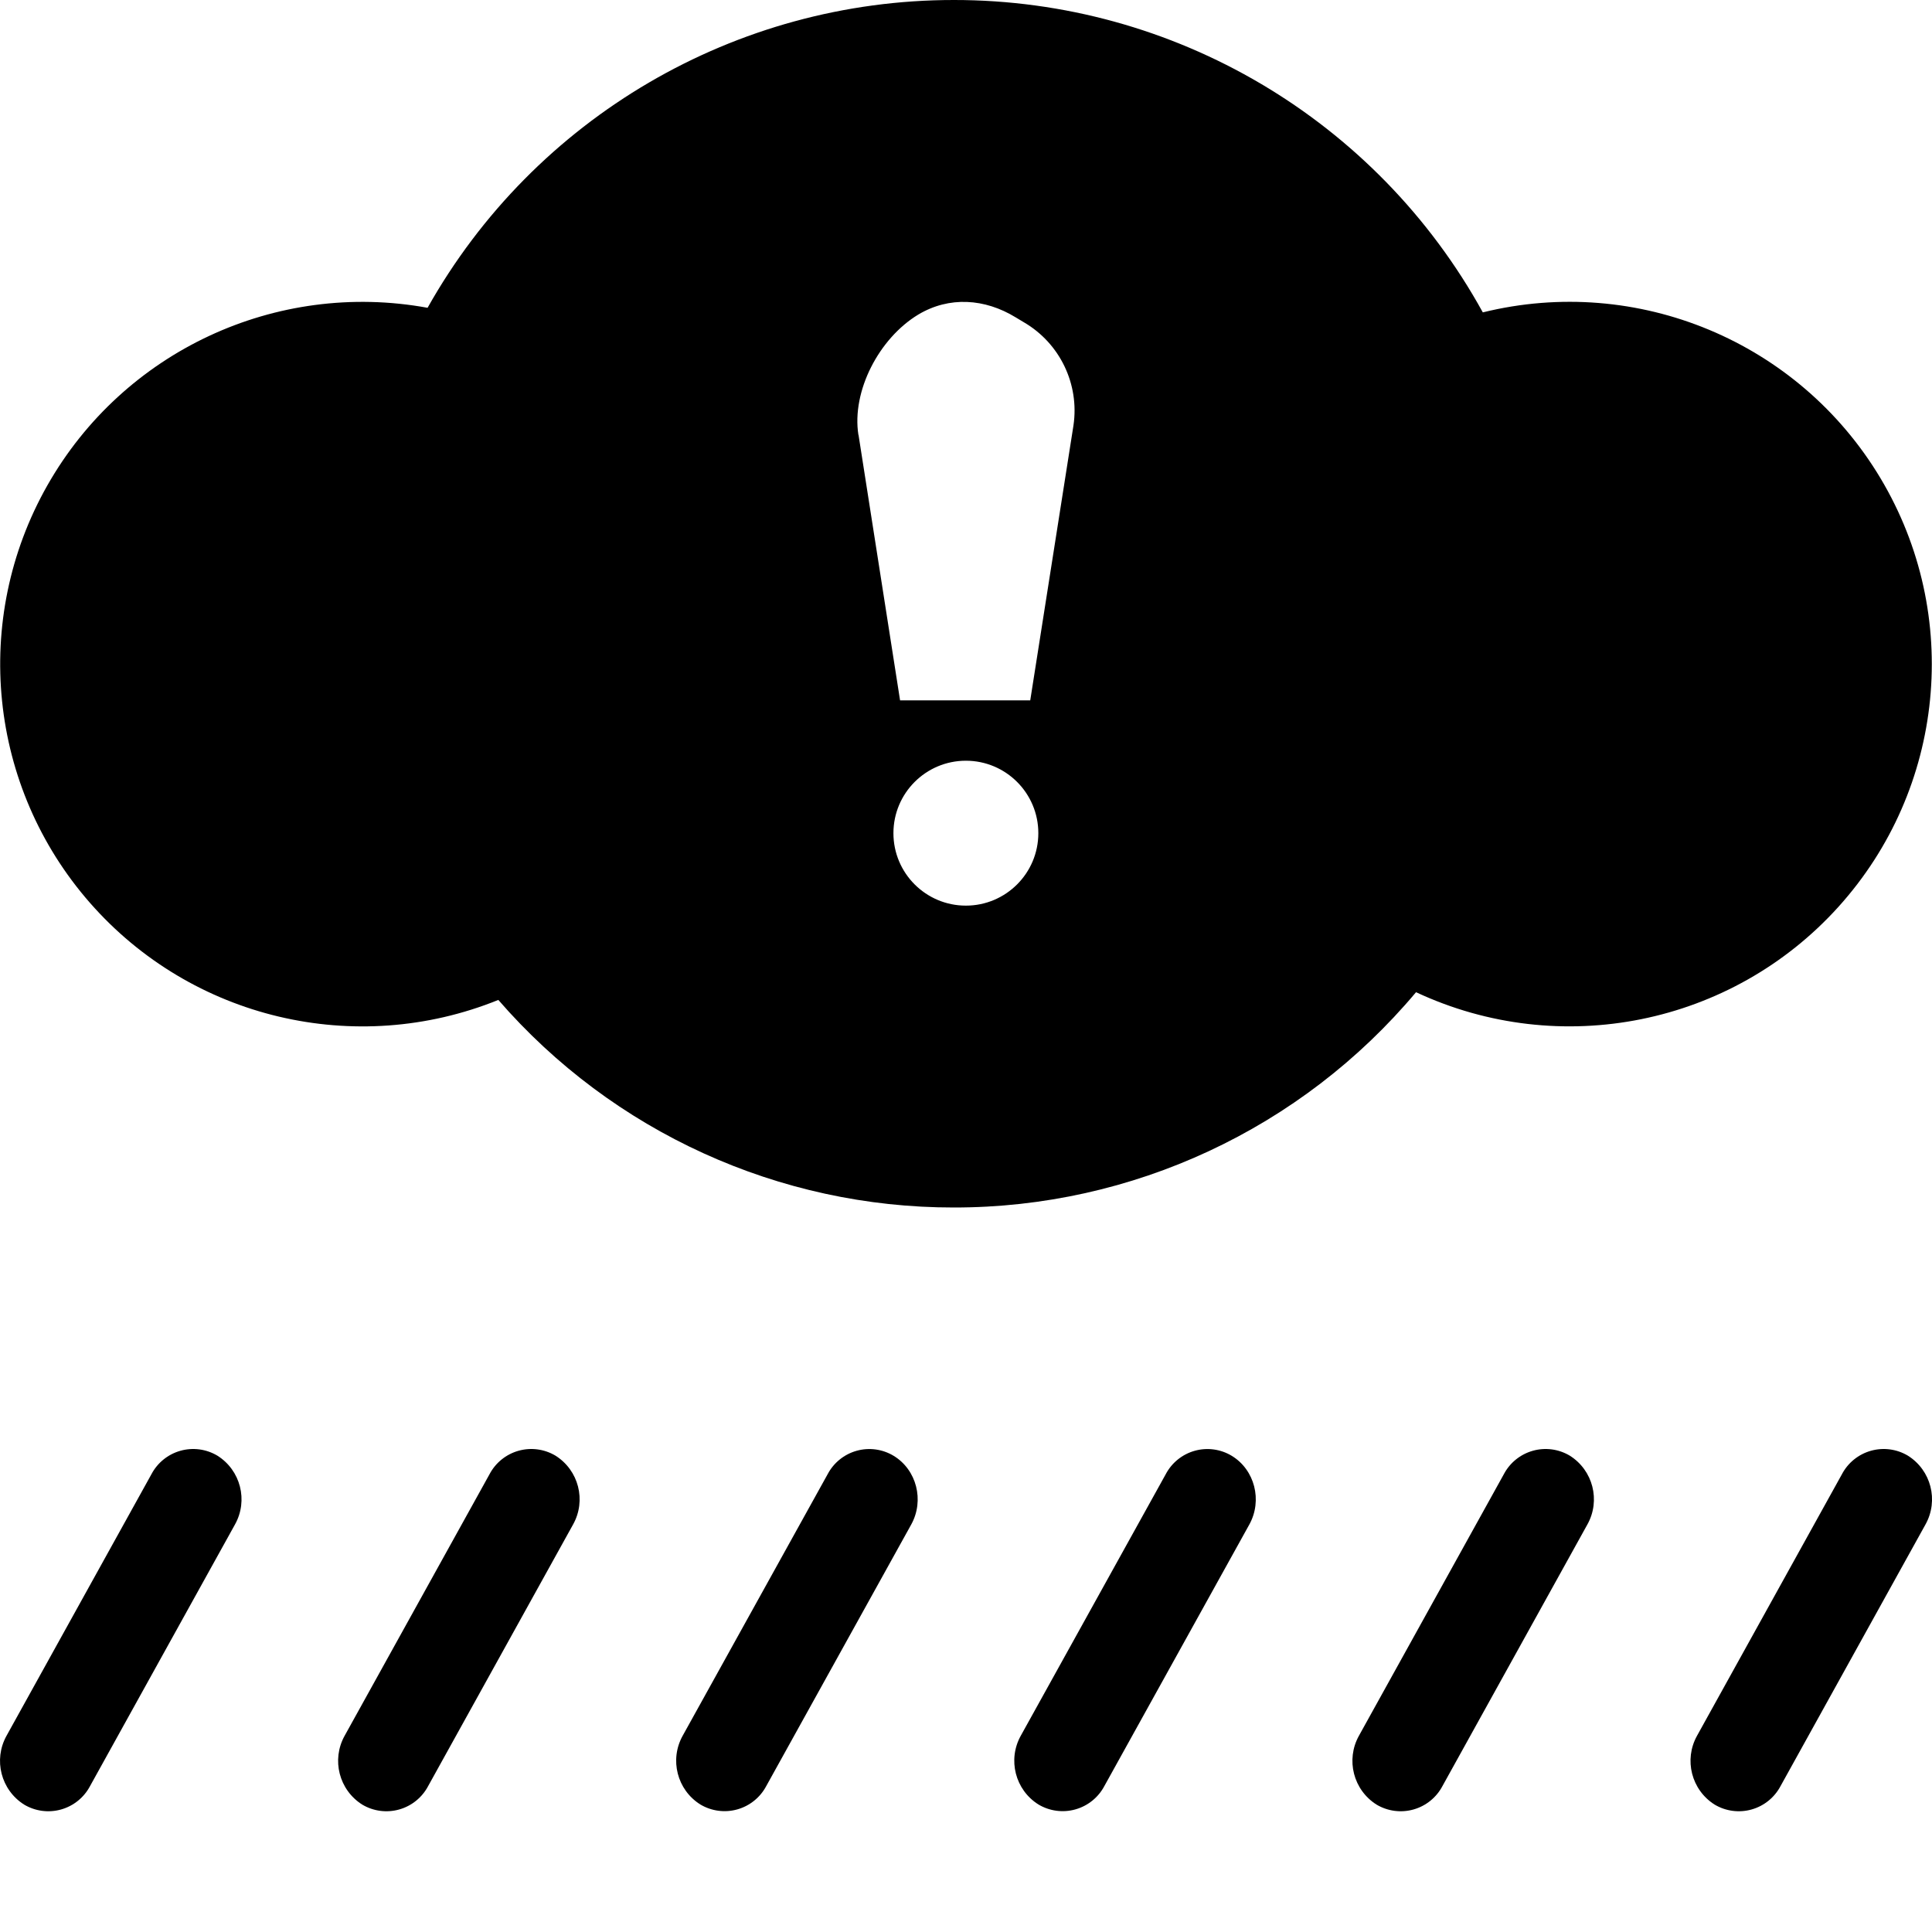
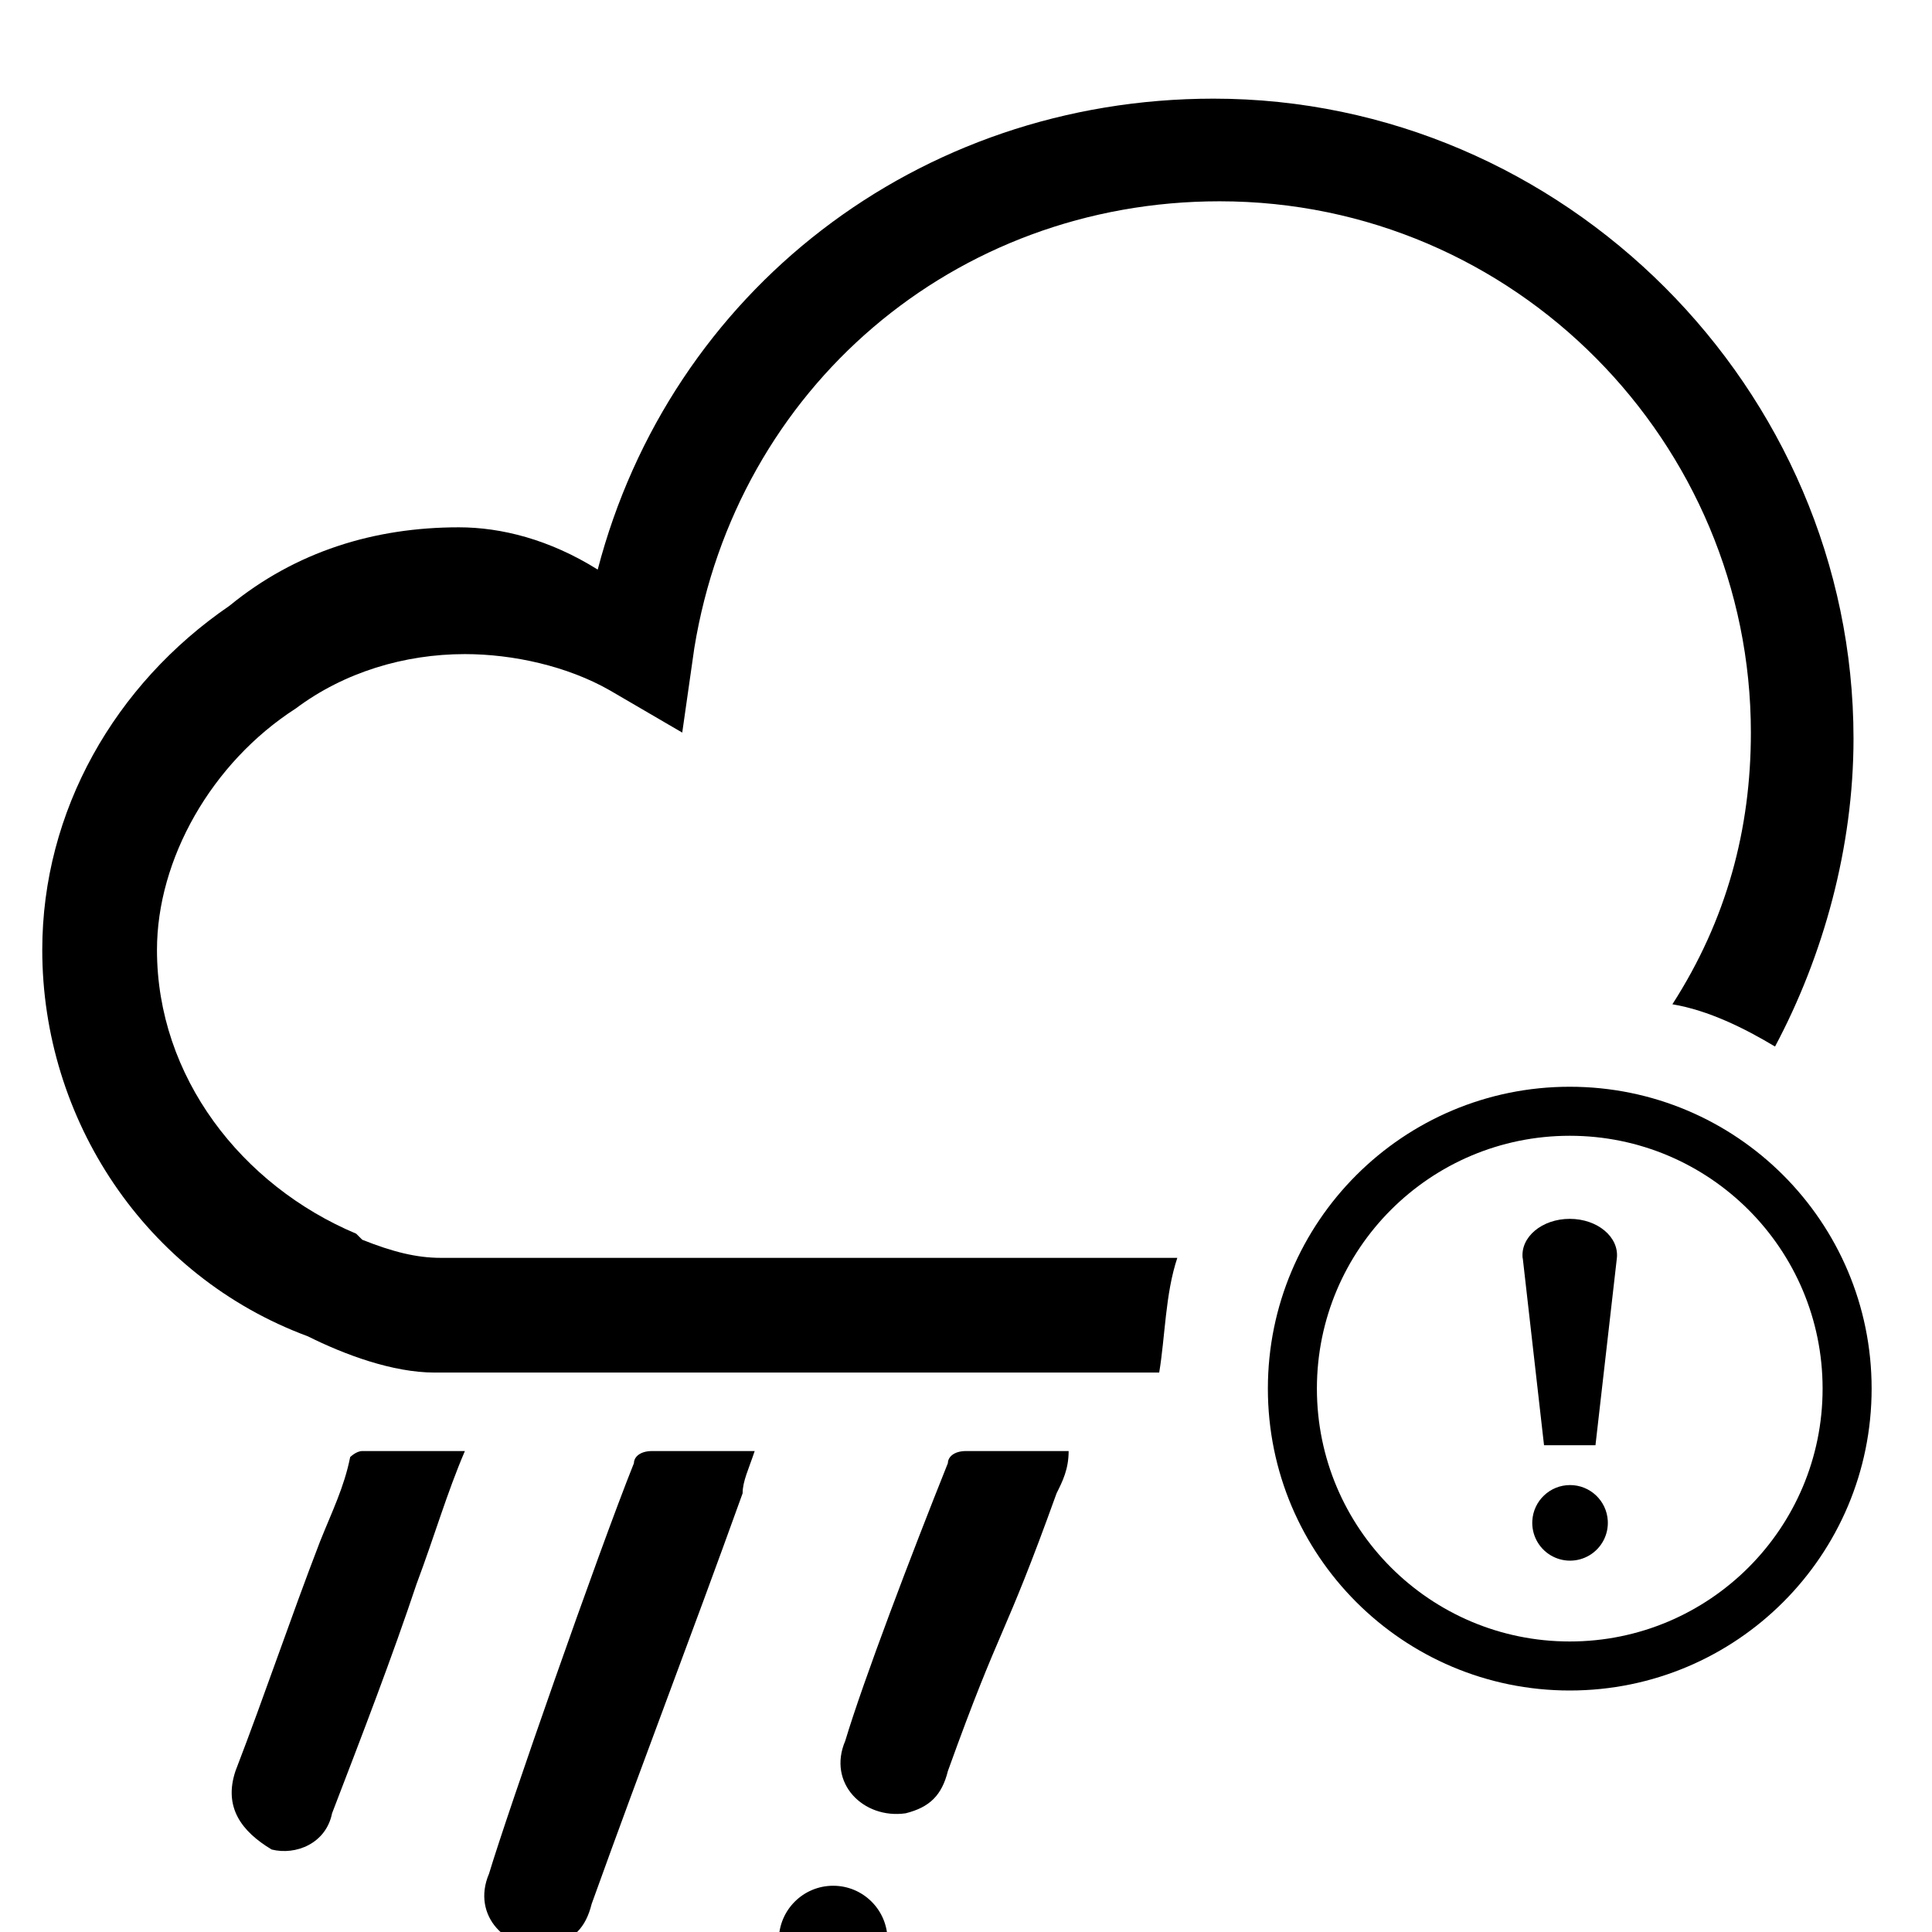
<svg xmlns="http://www.w3.org/2000/svg" width="16" height="16" fill="currentColor" class="qi-1703" viewBox="0 0 16 16">
-   <path d="M7.9 10a4.99 4.99 0 0 0 3.827-1.783 3 3 0 1 0 .553-5.63A4.999 4.999 0 0 0 7.9 0a4.998 4.998 0 0 0-4.359 2.549 3 3 0 1 0 .586 5.732A4.988 4.988 0 0 0 7.9 10Zm-.791-6.398c-.057-.362.17-.8.496-.997.256-.153.551-.133.806.023l.07.042a.846.846 0 0 1 .409.853L8.532 5.8H7.454L7.11 3.602ZM8.599 6.9a.6.6 0 1 1-1.2 0 .6.6 0 0 1 1.2 0Zm-6.653 5.725a.427.427 0 0 0-.146-.57.391.391 0 0 0-.546.154l-1.2 2.166a.428.428 0 0 0 .146.57.391.391 0 0 0 .546-.154l1.2-2.166Zm2.8 0a.427.427 0 0 0-.146-.57.391.391 0 0 0-.546.154l-1.2 2.166a.428.428 0 0 0 .146.57.391.391 0 0 0 .546-.154l1.2-2.166Zm2.654-.569c.191.115.257.37.146.57l-1.2 2.165a.391.391 0 0 1-.546.153.427.427 0 0 1-.146-.57l1.2-2.165a.39.39 0 0 1 .546-.153Zm5.746.569a.427.427 0 0 0-.146-.57.391.391 0 0 0-.546.154l-1.2 2.166a.428.428 0 0 0 .146.57.391.391 0 0 0 .546-.154l1.2-2.166Zm-2.946-.569c.191.115.257.37.146.57l-1.2 2.165a.391.391 0 0 1-.546.153.427.427 0 0 1-.146-.57l1.2-2.165a.39.39 0 0 1 .546-.153Zm5.746.569a.427.427 0 0 0-.146-.57.391.391 0 0 0-.546.154l-1.2 2.166a.428.428 0 0 0 .146.57.391.391 0 0 0 .546-.154l1.2-2.166Z" />
+   <path d="M8.85 12.017H8c-.1 0-.15.05-.15.1-.3.75-.7 1.8-.85 2.3-.15.35.15.65.5.6.2-.05.3-.15.35-.35.45-1.25.45-1.05.9-2.3.05-.1.1-.2.1-.35Zm-2.6 0H5.4c-.1 0-.15.05-.15.1-.3.75-1.05 2.9-1.2 3.4-.15.35.15.65.5.6.2-.05.3-.15.35-.35.45-1.25.8-2.15 1.25-3.4 0-.1.05-.2.1-.35Zm-2.4 0H3c-.05 0-.1.05-.1.05-.05.25-.15.45-.25.7-.25.65-.45 1.25-.7 1.9-.1.3.05.5.3.65.2.05.45-.05.5-.3.25-.65.5-1.3.7-1.9.15-.4.25-.75.4-1.1Zm-1.4-6.15c.4-.3.9-.45 1.4-.45.4 0 .85.1 1.2.3l.6.35.1-.7c.35-2.15 2.15-3.7 4.35-3.7 2.45 0 4.4 2 4.4 4.4 0 .8-.2 1.55-.65 2.25.3.05.6.2.85.35.4-.75.65-1.65.65-2.55 0-2.9-2.4-5.3-5.3-5.3-2.45 0-4.5 1.6-5.1 3.9-.4-.25-.8-.35-1.15-.35-.7 0-1.35.2-1.9.65-.95.65-1.55 1.7-1.55 2.85 0 1.4.85 2.7 2.2 3.2.3.15.7.3 1.05.3h6c.05-.3.05-.65.15-.95h-6.1c-.2 0-.4-.05-.65-.15l-.05-.05c-.95-.4-1.65-1.3-1.65-2.35 0-.75.45-1.55 1.15-2Zm4.9 10.2a.45.45 0 1 1-.9 0 .45.45 0 0 1 .9 0Zm5.26-5.646c-.02-.176.16-.327.39-.327s.41.151.39.327l-.177 1.548h-.426l-.176-1.548Zm.705 2.173a.313.313 0 1 1-.625 0 .313.313 0 0 1 .625 0Z" />
+   <path d="M10.5 11.5a2.5 2.5 0 1 0 5 0 2.5 2.5 0 0 0-5 0Zm4.594 0a2.094 2.094 0 1 1-4.188 0 2.094 2.094 0 0 1 4.188 0Z" />
</svg>
